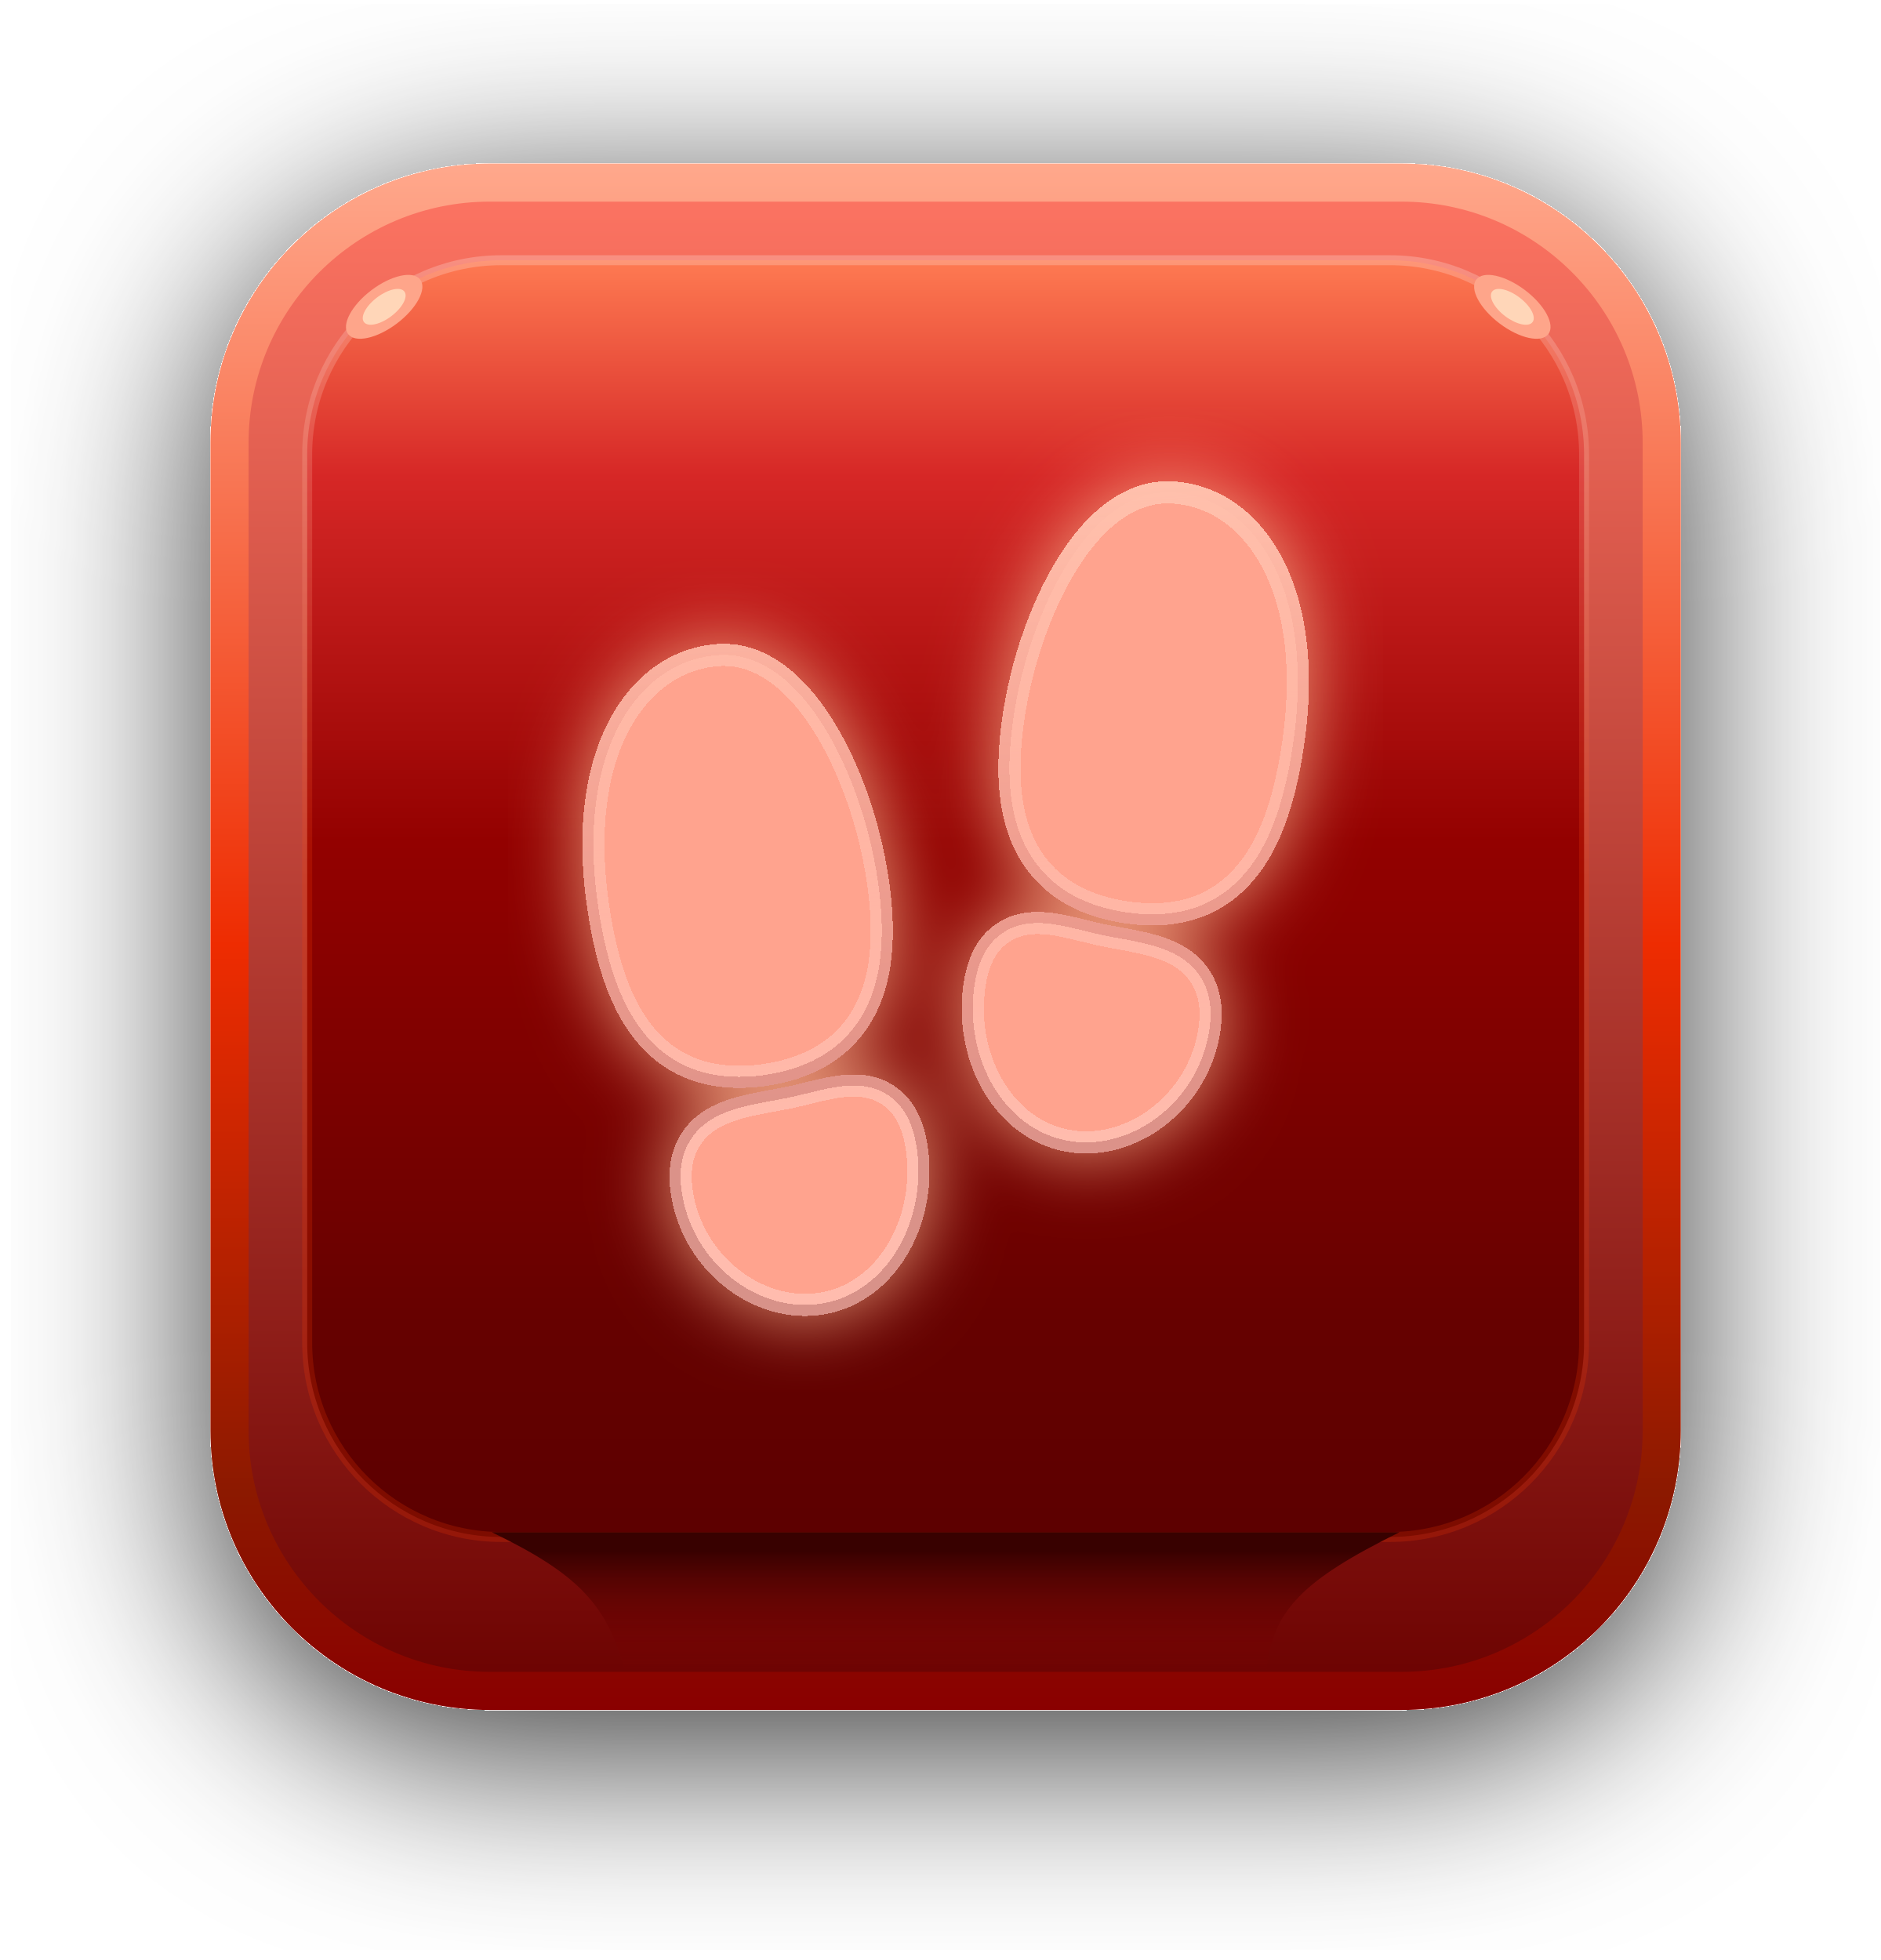
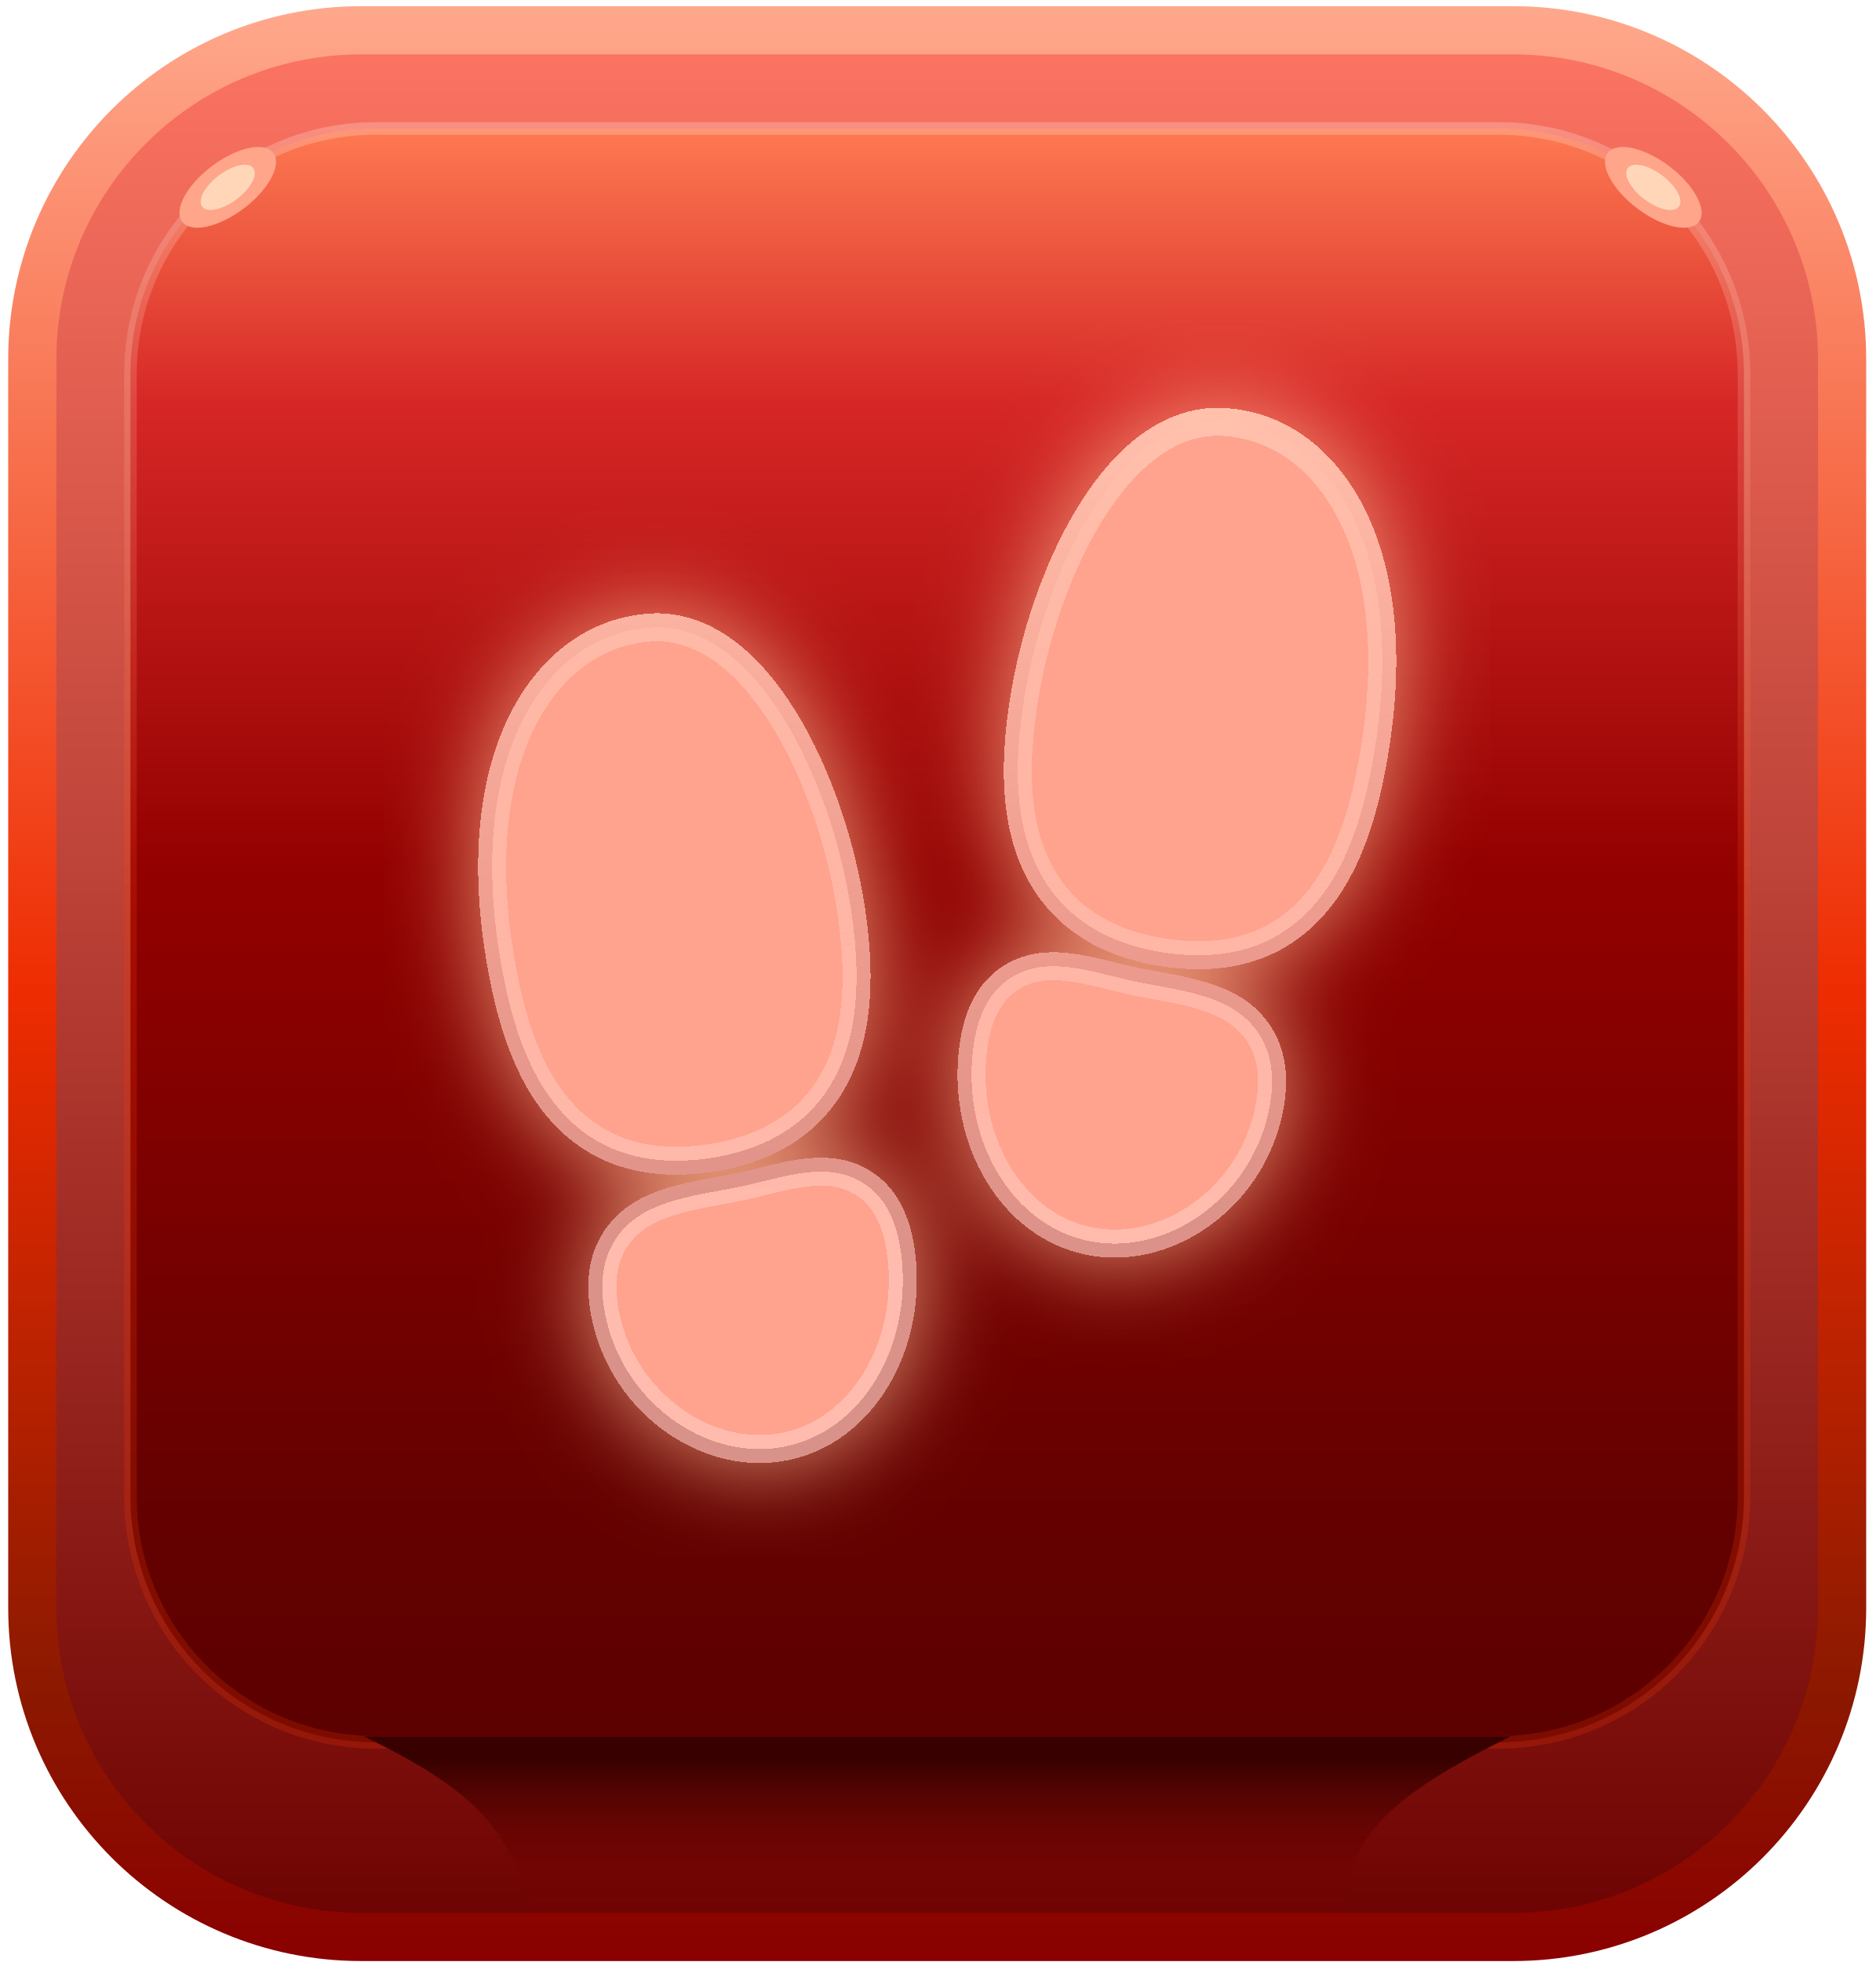
- <svg xmlns="http://www.w3.org/2000/svg" width="166" height="173" viewBox="0 0 166 173" fill="none">
+ <svg xmlns="http://www.w3.org/2000/svg" width="131" height="137" viewBox="0 0 131 137" fill="none">
+   <rect x="2.256" y="2.114" width="126.403" height="133.136" rx="22.974" fill="url(#paint0_linear_279_3913)" stroke="url(#paint1_linear_279_3913)" stroke-width="3.366" />
+   <rect x="9.111" y="8.968" width="112.694" height="112.694" rx="17.147" fill="url(#paint2_linear_279_3913)" stroke="url(#paint3_linear_279_3913)" stroke-width="0.879" />
  <g filter="url(#filter0_d_279_3913)">
-     <rect x="20.256" y="16.114" width="126.403" height="133.136" rx="22.974" fill="url(#paint0_linear_279_3913)" stroke="url(#paint1_linear_279_3913)" stroke-width="3.366" />
-     <rect x="27.111" y="22.968" width="112.694" height="112.694" rx="17.147" fill="url(#paint2_linear_279_3913)" stroke="url(#paint3_linear_279_3913)" stroke-width="0.879" />
-     <g filter="url(#filter1_d_279_3913)">
-       <path d="M65.199 95.048C61.821 95.048 59.073 93.827 57.013 91.403C54.952 88.98 53.6 85.383 52.812 80.15C51.653 72.439 52.803 65.939 56.052 61.849C57.964 59.44 60.475 58.048 63.311 57.824C65.739 57.629 69.368 58.614 72.874 64.398C75.069 68.02 76.738 72.832 77.454 77.598C78.319 83.353 77.675 87.589 75.484 90.546C73.745 92.895 71.07 94.35 67.533 94.879C66.761 94.993 65.981 95.049 65.199 95.048ZM71.052 115.18C69.078 115.18 67.078 114.548 65.276 113.333C62.675 111.571 60.875 108.854 60.267 105.772C59.841 103.581 60.097 101.841 61.047 100.446C62.59 98.183 65.361 97.673 68.293 97.132C68.602 97.076 68.916 97.019 69.234 96.957C69.909 96.829 70.6 96.659 71.269 96.493C73.776 95.874 76.37 95.233 78.511 96.754C79.945 97.77 80.753 99.498 80.995 102.032C81.27 104.956 80.642 107.874 79.227 110.25C77.705 112.807 75.421 114.497 72.802 115.011C72.226 115.123 71.64 115.18 71.052 115.18ZM101.709 80.703C100.929 80.701 100.15 80.641 99.378 80.524C95.843 80.001 93.168 78.544 91.429 76.191C89.239 73.234 88.59 68.999 89.46 63.243C90.175 58.472 91.84 53.665 94.025 50.056C97.512 44.293 101.146 43.294 103.588 43.47C106.415 43.676 108.921 45.049 110.836 47.445C114.107 51.534 115.267 58.054 114.103 65.8C113.315 71.029 111.981 74.608 109.902 77.053C107.824 79.497 105.088 80.703 101.709 80.703ZM95.856 100.835C95.271 100.835 94.686 100.778 94.111 100.666C91.487 100.152 89.204 98.462 87.686 95.906C86.271 93.53 85.644 90.611 85.918 87.687C86.157 85.147 86.964 83.426 88.402 82.408C90.543 80.888 93.137 81.528 95.644 82.148C96.314 82.312 97.004 82.483 97.68 82.613L98.619 82.788C101.553 83.327 104.323 83.834 105.866 86.1C106.817 87.495 107.072 89.238 106.646 91.426C106.039 94.508 104.239 97.226 101.638 98.988C99.825 100.204 97.824 100.835 95.856 100.835Z" fill="#FFA38E" shape-rendering="crispEdges" />
-       <path d="M65.199 95.048C61.821 95.048 59.073 93.827 57.013 91.403C54.952 88.98 53.6 85.383 52.812 80.15C51.653 72.439 52.803 65.939 56.052 61.849C57.964 59.44 60.475 58.048 63.311 57.824C65.739 57.629 69.368 58.614 72.874 64.398C75.069 68.02 76.738 72.832 77.454 77.598C78.319 83.353 77.675 87.589 75.484 90.546C73.745 92.895 71.07 94.35 67.533 94.879C66.761 94.993 65.981 95.049 65.199 95.048ZM71.052 115.18C69.078 115.18 67.078 114.548 65.276 113.333C62.675 111.571 60.875 108.854 60.267 105.772C59.841 103.581 60.097 101.841 61.047 100.446C62.59 98.183 65.361 97.673 68.293 97.132C68.602 97.076 68.916 97.019 69.234 96.957C69.909 96.829 70.6 96.659 71.269 96.493C73.776 95.874 76.37 95.233 78.511 96.754C79.945 97.77 80.753 99.498 80.995 102.032C81.27 104.956 80.642 107.874 79.227 110.25C77.705 112.807 75.421 114.497 72.802 115.011C72.226 115.123 71.64 115.18 71.052 115.18ZM101.709 80.703C100.929 80.701 100.15 80.641 99.378 80.524C95.843 80.001 93.168 78.544 91.429 76.191C89.239 73.234 88.59 68.999 89.46 63.243C90.175 58.472 91.84 53.665 94.025 50.056C97.512 44.293 101.146 43.294 103.588 43.47C106.415 43.676 108.921 45.049 110.836 47.445C114.107 51.534 115.267 58.054 114.103 65.8C113.315 71.029 111.981 74.608 109.902 77.053C107.824 79.497 105.088 80.703 101.709 80.703ZM95.856 100.835C95.271 100.835 94.686 100.778 94.111 100.666C91.487 100.152 89.204 98.462 87.686 95.906C86.271 93.53 85.644 90.611 85.918 87.687C86.157 85.147 86.964 83.426 88.402 82.408C90.543 80.888 93.137 81.528 95.644 82.148C96.314 82.312 97.004 82.483 97.68 82.613L98.619 82.788C101.553 83.327 104.323 83.834 105.866 86.1C106.817 87.495 107.072 89.238 106.646 91.426C106.039 94.508 104.239 97.226 101.638 98.988C99.825 100.204 97.824 100.835 95.856 100.835Z" stroke="url(#paint4_linear_279_3913)" stroke-width="1.956" shape-rendering="crispEdges" />
-       <path d="M65.199 95.048C61.821 95.048 59.073 93.827 57.013 91.403C54.952 88.98 53.6 85.383 52.812 80.15C51.653 72.439 52.803 65.939 56.052 61.849C57.964 59.44 60.475 58.048 63.311 57.824C65.739 57.629 69.368 58.614 72.874 64.398C75.069 68.02 76.738 72.832 77.454 77.598C78.319 83.353 77.675 87.589 75.484 90.546C73.745 92.895 71.07 94.35 67.533 94.879C66.761 94.993 65.981 95.049 65.199 95.048ZM71.052 115.18C69.078 115.18 67.078 114.548 65.276 113.333C62.675 111.571 60.875 108.854 60.267 105.772C59.841 103.581 60.097 101.841 61.047 100.446C62.59 98.183 65.361 97.673 68.293 97.132C68.602 97.076 68.916 97.019 69.234 96.957C69.909 96.829 70.6 96.659 71.269 96.493C73.776 95.874 76.37 95.233 78.511 96.754C79.945 97.77 80.753 99.498 80.995 102.032C81.27 104.956 80.642 107.874 79.227 110.25C77.705 112.807 75.421 114.497 72.802 115.011C72.226 115.123 71.64 115.18 71.052 115.18ZM101.709 80.703C100.929 80.701 100.15 80.641 99.378 80.524C95.843 80.001 93.168 78.544 91.429 76.191C89.239 73.234 88.59 68.999 89.46 63.243C90.175 58.472 91.84 53.665 94.025 50.056C97.512 44.293 101.146 43.294 103.588 43.47C106.415 43.676 108.921 45.049 110.836 47.445C114.107 51.534 115.267 58.054 114.103 65.8C113.315 71.029 111.981 74.608 109.902 77.053C107.824 79.497 105.088 80.703 101.709 80.703ZM95.856 100.835C95.271 100.835 94.686 100.778 94.111 100.666C91.487 100.152 89.204 98.462 87.686 95.906C86.271 93.53 85.644 90.611 85.918 87.687C86.157 85.147 86.964 83.426 88.402 82.408C90.543 80.888 93.137 81.528 95.644 82.148C96.314 82.312 97.004 82.483 97.68 82.613L98.619 82.788C101.553 83.327 104.323 83.834 105.866 86.1C106.817 87.495 107.072 89.238 106.646 91.426C106.039 94.508 104.239 97.226 101.638 98.988C99.825 100.204 97.824 100.835 95.856 100.835Z" stroke="#FFC5B9" stroke-opacity="0.74" stroke-width="1.956" shape-rendering="crispEdges" />
-     </g>
-     <path d="M55.154 147.534H111.761C112.279 142.099 115.05 139.439 123.512 135.244H43.404C51.073 138.943 53.614 141.69 55.154 147.534Z" fill="url(#paint5_linear_279_3913)" />
-     <ellipse cx="33.906" cy="27.082" rx="1.85" ry="3.987" transform="rotate(52.9582 33.906 27.0824)" fill="#FEA58A" />
-     <ellipse cx="33.906" cy="27.082" rx="1.038" ry="2.236" transform="rotate(52.9582 33.9061 27.0825)" fill="#FFD6B8" />
-     <ellipse rx="1.85" ry="3.987" transform="matrix(-0.602397 0.798197 0.798197 0.602397 133.473 27.0824)" fill="#FEA58A" />
-     <ellipse rx="1.038" ry="2.236" transform="matrix(-0.602397 0.798197 0.798197 0.602397 133.473 27.0825)" fill="#FFD6B8" />
+     <path d="M47.199 81.048C43.821 81.048 41.073 79.827 39.013 77.403C36.952 74.98 35.6 71.383 34.812 66.15C33.653 58.439 34.803 51.939 38.052 47.849C39.964 45.44 42.475 44.048 45.311 43.824C47.739 43.629 51.368 44.614 54.874 50.398C57.069 54.02 58.738 58.832 59.454 63.598C60.319 69.353 59.675 73.589 57.484 76.546C55.745 78.895 53.07 80.35 49.533 80.879C48.761 80.993 47.98 81.049 47.199 81.048ZM53.052 101.18C51.078 101.18 49.078 100.548 47.276 99.333C44.675 97.571 42.875 94.854 42.267 91.772C41.841 89.581 42.097 87.841 43.047 86.447C44.59 84.183 47.361 83.673 50.292 83.132C50.602 83.076 50.916 83.019 51.234 82.957C51.909 82.829 52.6 82.659 53.269 82.493C55.776 81.874 58.37 81.233 60.511 82.754C61.944 83.77 62.753 85.498 62.995 88.032C63.27 90.956 62.642 93.874 61.227 96.25C59.705 98.807 57.421 100.497 54.802 101.011C54.226 101.123 53.64 101.18 53.052 101.18ZM83.709 66.703C82.929 66.701 82.15 66.641 81.378 66.524C77.843 66.001 75.168 64.544 73.429 62.191C71.239 59.233 70.59 54.999 71.46 49.243C72.175 44.472 73.84 39.665 76.025 36.056C79.512 30.293 83.146 29.294 85.588 29.47C88.415 29.676 90.921 31.049 92.836 33.445C96.107 37.534 97.267 44.054 96.103 51.8C95.315 57.029 93.981 60.608 91.902 63.053C89.824 65.497 87.088 66.703 83.709 66.703ZM77.856 86.835C77.271 86.835 76.686 86.778 76.111 86.666C73.487 86.152 71.204 84.462 69.686 81.906C68.271 79.53 67.644 76.611 67.918 73.687C68.157 71.147 68.964 69.426 70.402 68.408C72.543 66.888 75.137 67.528 77.644 68.148C78.314 68.312 79.004 68.483 79.68 68.613L80.619 68.788C83.552 69.327 86.323 69.834 87.866 72.1C88.817 73.495 89.072 75.238 88.646 77.426C88.038 80.508 86.239 83.226 83.638 84.988C81.825 86.204 79.824 86.835 77.856 86.835Z" fill="#FFA38E" shape-rendering="crispEdges" />
+     <path d="M47.199 81.048C43.821 81.048 41.073 79.827 39.013 77.403C36.952 74.98 35.6 71.383 34.812 66.15C33.653 58.439 34.803 51.939 38.052 47.849C39.964 45.44 42.475 44.048 45.311 43.824C47.739 43.629 51.368 44.614 54.874 50.398C57.069 54.02 58.738 58.832 59.454 63.598C60.319 69.353 59.675 73.589 57.484 76.546C55.745 78.895 53.07 80.35 49.533 80.879C48.761 80.993 47.98 81.049 47.199 81.048ZM53.052 101.18C51.078 101.18 49.078 100.548 47.276 99.333C44.675 97.571 42.875 94.854 42.267 91.772C41.841 89.581 42.097 87.841 43.047 86.447C44.59 84.183 47.361 83.673 50.292 83.132C50.602 83.076 50.916 83.019 51.234 82.957C51.909 82.829 52.6 82.659 53.269 82.493C55.776 81.874 58.37 81.233 60.511 82.754C61.944 83.77 62.753 85.498 62.995 88.032C63.27 90.956 62.642 93.874 61.227 96.25C59.705 98.807 57.421 100.497 54.802 101.011C54.226 101.123 53.64 101.18 53.052 101.18ZM83.709 66.703C82.929 66.701 82.15 66.641 81.378 66.524C77.843 66.001 75.168 64.544 73.429 62.191C71.239 59.233 70.59 54.999 71.46 49.243C72.175 44.472 73.84 39.665 76.025 36.056C79.512 30.293 83.146 29.294 85.588 29.47C88.415 29.676 90.921 31.049 92.836 33.445C96.107 37.534 97.267 44.054 96.103 51.8C95.315 57.029 93.981 60.608 91.902 63.053C89.824 65.497 87.088 66.703 83.709 66.703ZM77.856 86.835C77.271 86.835 76.686 86.778 76.111 86.666C73.487 86.152 71.204 84.462 69.686 81.906C68.271 79.53 67.644 76.611 67.918 73.687C68.157 71.147 68.964 69.426 70.402 68.408C72.543 66.888 75.137 67.528 77.644 68.148C78.314 68.312 79.004 68.483 79.68 68.613L80.619 68.788C83.552 69.327 86.323 69.834 87.866 72.1C88.817 73.495 89.072 75.238 88.646 77.426C88.038 80.508 86.239 83.226 83.638 84.988C81.825 86.204 79.824 86.835 77.856 86.835Z" stroke="url(#paint4_linear_279_3913)" stroke-width="1.956" shape-rendering="crispEdges" />
+     <path d="M47.199 81.048C43.821 81.048 41.073 79.827 39.013 77.403C36.952 74.98 35.6 71.383 34.812 66.15C33.653 58.439 34.803 51.939 38.052 47.849C39.964 45.44 42.475 44.048 45.311 43.824C47.739 43.629 51.368 44.614 54.874 50.398C57.069 54.02 58.738 58.832 59.454 63.598C60.319 69.353 59.675 73.589 57.484 76.546C55.745 78.895 53.07 80.35 49.533 80.879C48.761 80.993 47.98 81.049 47.199 81.048ZM53.052 101.18C51.078 101.18 49.078 100.548 47.276 99.333C44.675 97.571 42.875 94.854 42.267 91.772C41.841 89.581 42.097 87.841 43.047 86.447C44.59 84.183 47.361 83.673 50.292 83.132C50.602 83.076 50.916 83.019 51.234 82.957C51.909 82.829 52.6 82.659 53.269 82.493C55.776 81.874 58.37 81.233 60.511 82.754C61.944 83.77 62.753 85.498 62.995 88.032C63.27 90.956 62.642 93.874 61.227 96.25C59.705 98.807 57.421 100.497 54.802 101.011C54.226 101.123 53.64 101.18 53.052 101.18ZM83.709 66.703C82.929 66.701 82.15 66.641 81.378 66.524C77.843 66.001 75.168 64.544 73.429 62.191C71.239 59.233 70.59 54.999 71.46 49.243C72.175 44.472 73.84 39.665 76.025 36.056C79.512 30.293 83.146 29.294 85.588 29.47C88.415 29.676 90.921 31.049 92.836 33.445C96.107 37.534 97.267 44.054 96.103 51.8C95.315 57.029 93.981 60.608 91.902 63.053C89.824 65.497 87.088 66.703 83.709 66.703ZM77.856 86.835C77.271 86.835 76.686 86.778 76.111 86.666C73.487 86.152 71.204 84.462 69.686 81.906C68.271 79.53 67.644 76.611 67.918 73.687C68.157 71.147 68.964 69.426 70.402 68.408C72.543 66.888 75.137 67.528 77.644 68.148C78.314 68.312 79.004 68.483 79.68 68.613L80.619 68.788C83.552 69.327 86.323 69.834 87.866 72.1C88.817 73.495 89.072 75.238 88.646 77.426C88.038 80.508 86.239 83.226 83.638 84.988C81.825 86.204 79.824 86.835 77.856 86.835Z" stroke="#FFC5B9" stroke-opacity="0.74" stroke-width="1.956" shape-rendering="crispEdges" />
  </g>
+   <path d="M37.154 133.534H93.761C94.279 128.099 97.05 125.439 105.512 121.244H25.404C33.073 124.943 35.614 127.69 37.154 133.534Z" fill="url(#paint5_linear_279_3913)" />
+   <ellipse cx="15.906" cy="13.082" rx="1.85" ry="3.987" transform="rotate(52.9582 15.906 13.0824)" fill="#FEA58A" />
+   <ellipse cx="15.906" cy="13.082" rx="1.038" ry="2.236" transform="rotate(52.9582 15.9061 13.0825)" fill="#FFD6B8" />
+   <ellipse rx="1.85" ry="3.987" transform="matrix(-0.602397 0.798197 0.798197 0.602397 115.473 13.0824)" fill="#FEA58A" />
+   <ellipse rx="1.038" ry="2.236" transform="matrix(-0.602397 0.798197 0.798197 0.602397 115.473 13.0825)" fill="#FFD6B8" />
  <defs>
-     <filter id="filter0_d_279_3913" x="0.987" y="0.362" width="164.942" height="171.675" filterUnits="userSpaceOnUse" color-interpolation-filters="sRGB">
-       <feFlood flood-opacity="0" result="BackgroundImageFix" />
-       <feColorMatrix in="SourceAlpha" type="matrix" values="0 0 0 0 0 0 0 0 0 0 0 0 0 0 0 0 0 0 127 0" result="hardAlpha" />
-       <feOffset dy="3.517" />
-       <feGaussianBlur stdDeviation="8.793" />
-       <feComposite in2="hardAlpha" operator="out" />
-       <feColorMatrix type="matrix" values="0 0 0 0 0 0 0 0 0 0 0 0 0 0 0 0 0 0 0.79 0" />
-       <feBlend mode="normal" in2="BackgroundImageFix" result="effect1_dropShadow_279_3913" />
-       <feBlend mode="normal" in="SourceGraphic" in2="effect1_dropShadow_279_3913" result="shape" />
-     </filter>
-     <filter id="filter1_d_279_3913" x="44.873" y="35.952" width="77.169" height="86.727" filterUnits="userSpaceOnUse" color-interpolation-filters="sRGB">
+     <filter id="filter0_d_279_3913" x="26.873" y="21.952" width="77.169" height="86.727" filterUnits="userSpaceOnUse" color-interpolation-filters="sRGB">
      <feFlood flood-opacity="0" result="BackgroundImageFix" />
      <feColorMatrix in="SourceAlpha" type="matrix" values="0 0 0 0 0 0 0 0 0 0 0 0 0 0 0 0 0 0 127 0" result="hardAlpha" />
      <feOffset />
      <feGaussianBlur stdDeviation="3.261" />
      <feComposite in2="hardAlpha" operator="out" />
      <feColorMatrix type="matrix" values="0 0 0 0 1 0 0 0 0 0.731 0 0 0 0 0.579 0 0 0 0.82 0" />
      <feBlend mode="normal" in2="BackgroundImageFix" result="effect1_dropShadow_279_3913" />
      <feBlend mode="normal" in="SourceGraphic" in2="effect1_dropShadow_279_3913" result="shape" />
    </filter>
-     <linearGradient id="paint0_linear_279_3913" x1="83.458" y1="14.431" x2="83.458" y2="150.933" gradientUnits="userSpaceOnUse">
+     <linearGradient id="paint0_linear_279_3913" x1="65.458" y1="0.431" x2="65.458" y2="136.933" gradientUnits="userSpaceOnUse">
      <stop stop-color="#FF7664" />
      <stop offset="1" stop-color="#6A0100" />
    </linearGradient>
-     <linearGradient id="paint1_linear_279_3913" x1="83.458" y1="14.431" x2="83.458" y2="150.933" gradientUnits="userSpaceOnUse">
+     <linearGradient id="paint1_linear_279_3913" x1="65.458" y1="0.431" x2="65.458" y2="136.933" gradientUnits="userSpaceOnUse">
      <stop stop-color="#FFA88C" />
      <stop offset="0.505" stop-color="#EE2C01" />
      <stop offset="0.859" stop-color="#8C1900" />
      <stop offset="1" stop-color="#8A0000" />
    </linearGradient>
-     <linearGradient id="paint2_linear_279_3913" x1="83.458" y1="22.529" x2="83.458" y2="136.102" gradientUnits="userSpaceOnUse">
+     <linearGradient id="paint2_linear_279_3913" x1="65.458" y1="8.529" x2="65.458" y2="122.102" gradientUnits="userSpaceOnUse">
      <stop stop-color="#FF7C53" />
      <stop offset="0.172" stop-color="#D62726" />
      <stop offset="0.456" stop-color="#930100" />
      <stop offset="0.839" stop-color="#650100" />
      <stop offset="1" stop-color="#5C0000" />
    </linearGradient>
-     <linearGradient id="paint3_linear_279_3913" x1="83.458" y1="22.529" x2="83.458" y2="77.604" gradientUnits="userSpaceOnUse">
+     <linearGradient id="paint3_linear_279_3913" x1="65.458" y1="8.529" x2="65.458" y2="63.604" gradientUnits="userSpaceOnUse">
      <stop stop-color="white" stop-opacity="0.22" />
      <stop offset="1" stop-color="#FF3D00" stop-opacity="0.2" />
    </linearGradient>
-     <linearGradient id="paint4_linear_279_3913" x1="83.458" y1="43.451" x2="87.118" y2="101.782" gradientUnits="userSpaceOnUse">
+     <linearGradient id="paint4_linear_279_3913" x1="65.458" y1="29.451" x2="69.118" y2="87.782" gradientUnits="userSpaceOnUse">
      <stop stop-color="#FEB48A" />
      <stop offset="1" stop-color="#FF2E00" stop-opacity="0" />
    </linearGradient>
-     <linearGradient id="paint5_linear_279_3913" x1="83.458" y1="147.534" x2="83.458" y2="136.868" gradientUnits="userSpaceOnUse">
+     <linearGradient id="paint5_linear_279_3913" x1="65.458" y1="133.534" x2="65.458" y2="122.868" gradientUnits="userSpaceOnUse">
      <stop stop-color="#850100" stop-opacity="0" />
      <stop offset="1" stop-color="#380100" />
    </linearGradient>
  </defs>
</svg>
